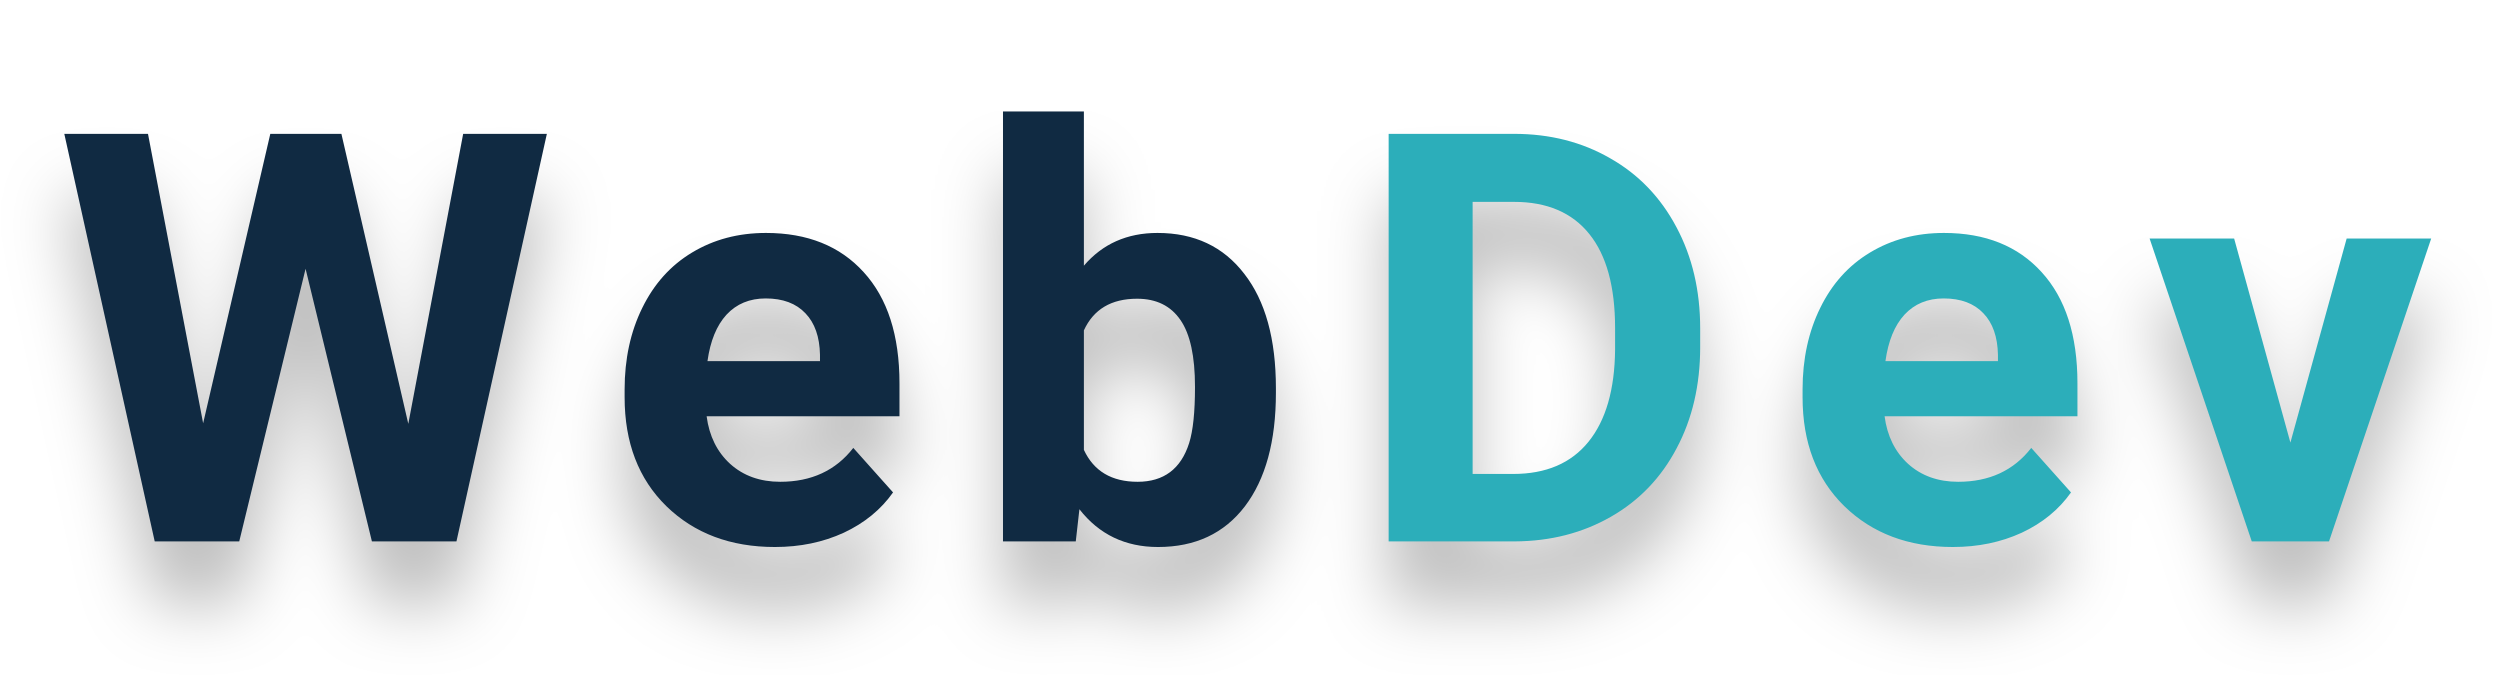
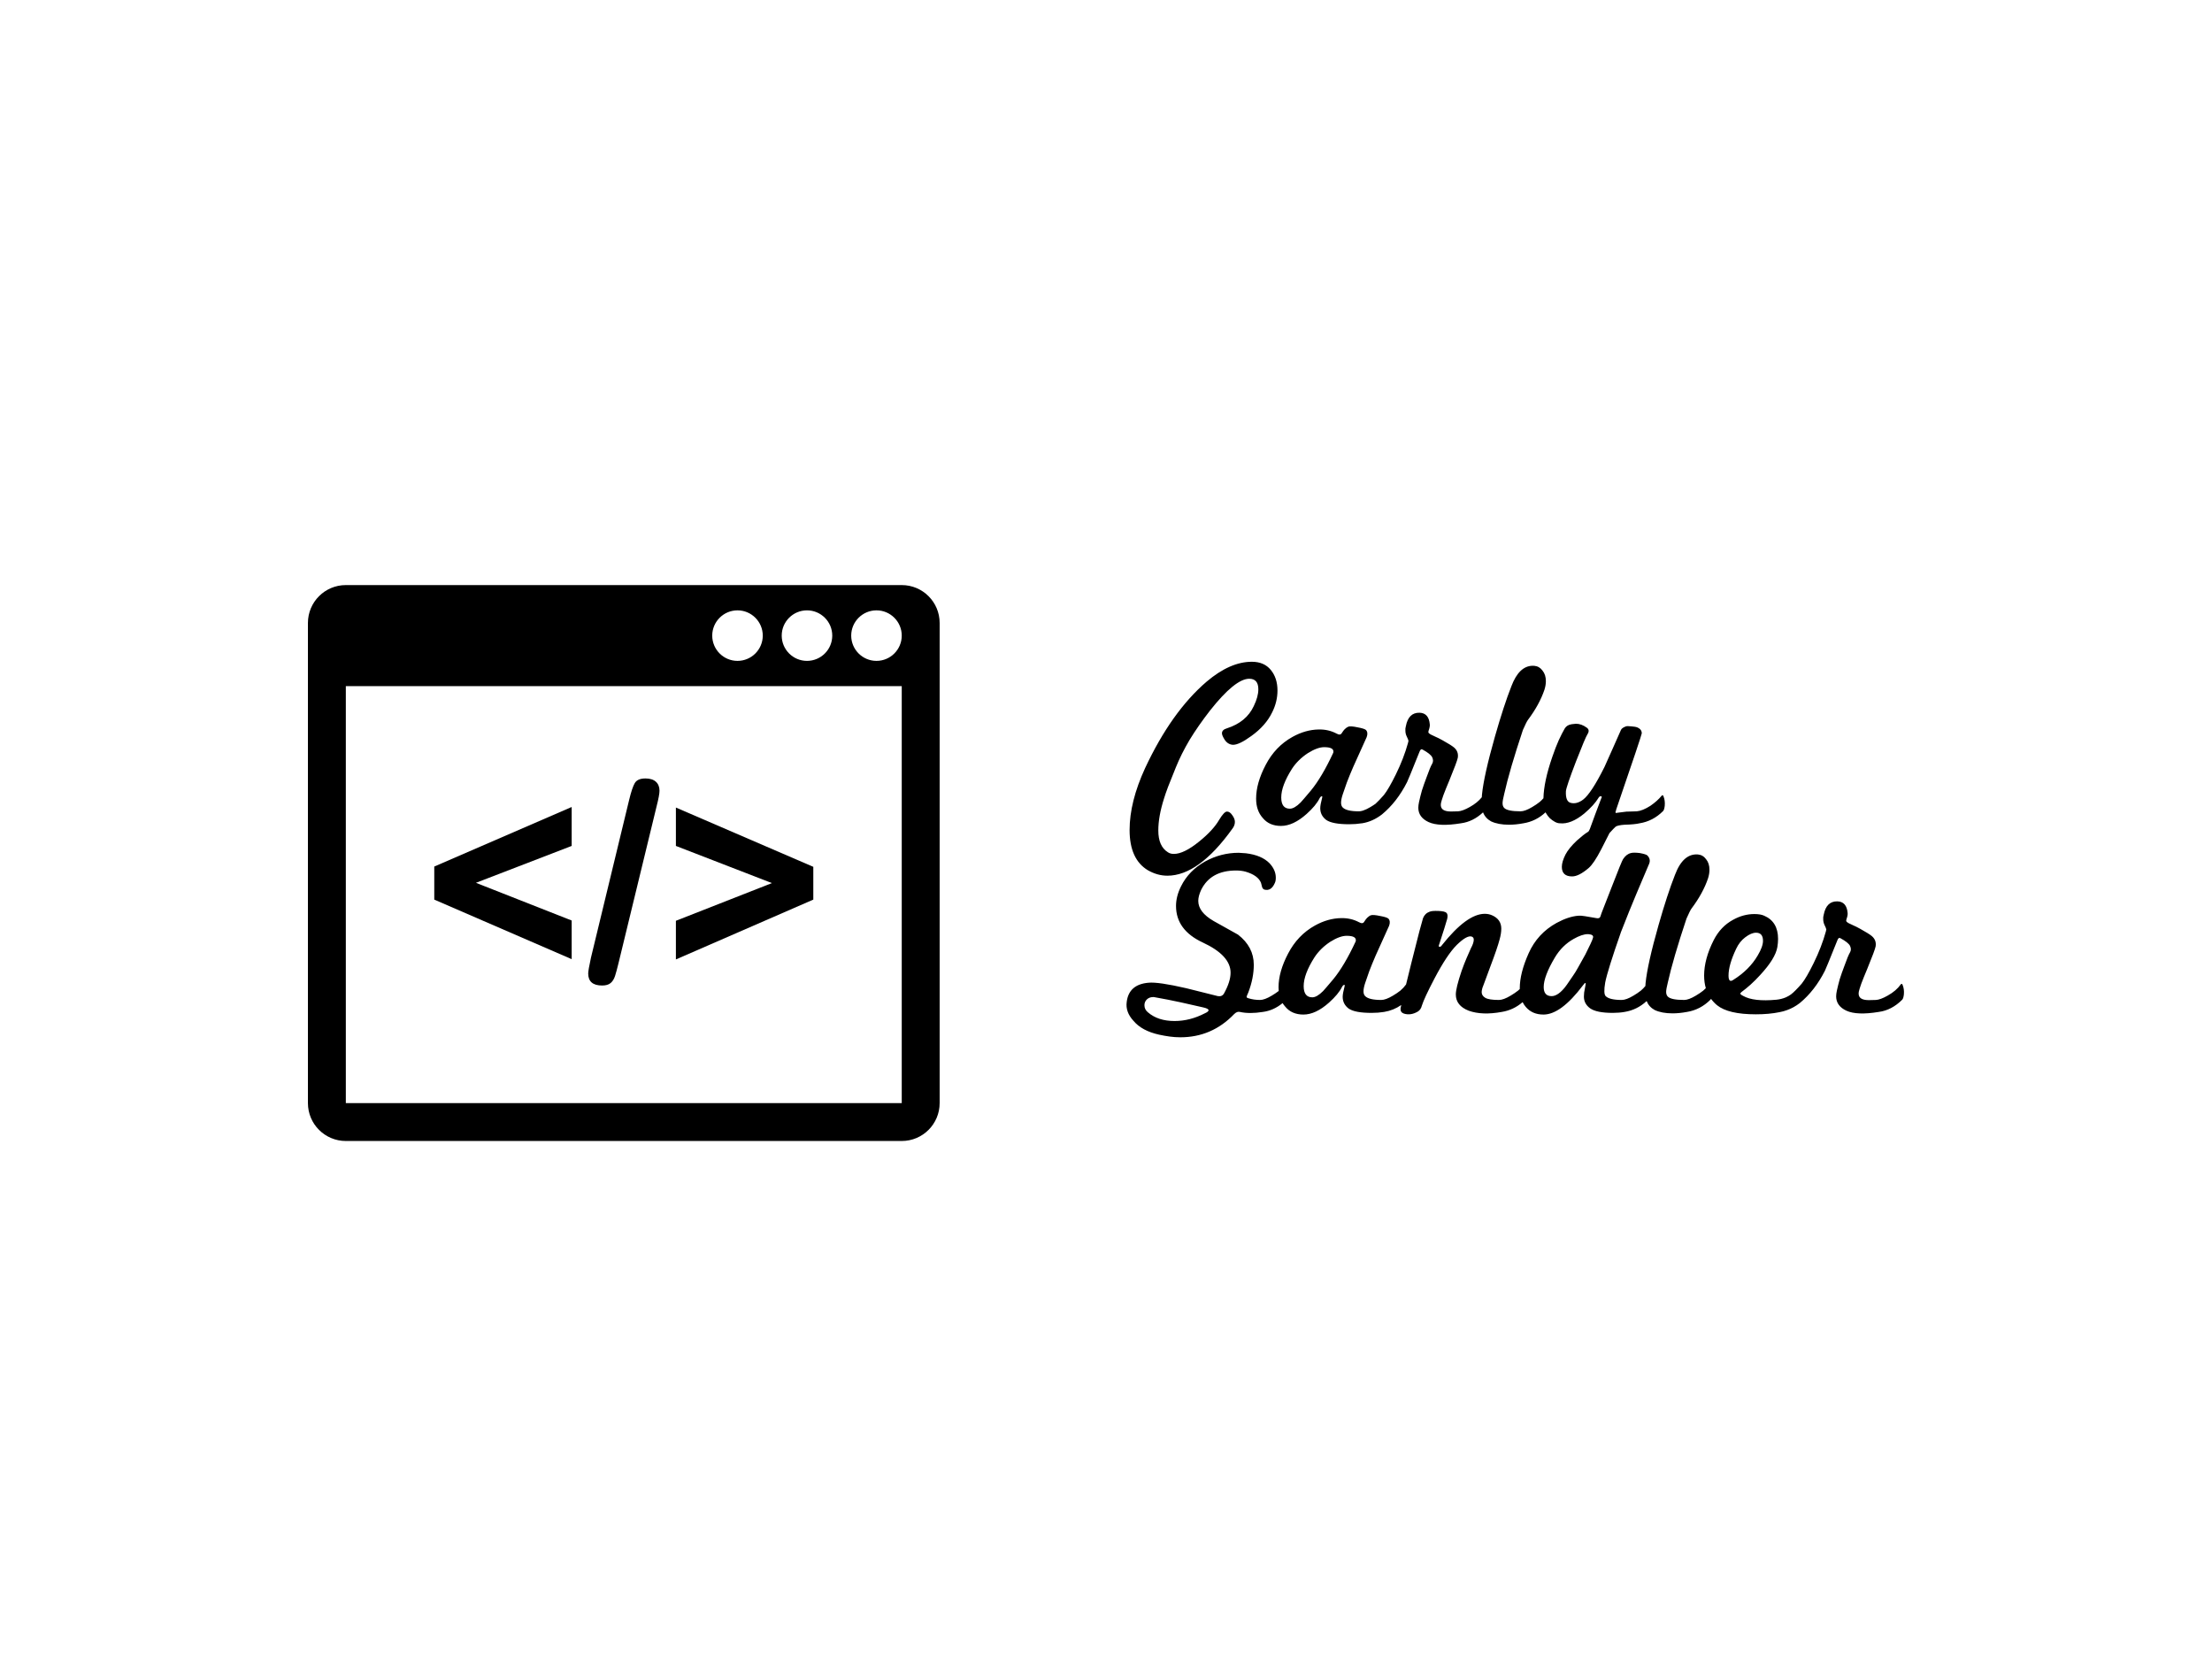
- <svg xmlns="http://www.w3.org/2000/svg" width="157" height="43" viewBox="0 0 157 43" fill="none">
-   <g filter="url(#filter0_d)">
-     <path d="M25.641 26.617L29.087 8.406H34.343L28.665 34H23.356L19.19 16.879L15.024 34H9.716L4.038 8.406H9.294L12.757 26.582L16.975 8.406H21.44L25.641 26.617ZM48.665 34.352C45.876 34.352 43.603 33.496 41.845 31.785C40.099 30.074 39.226 27.795 39.226 24.947V24.455C39.226 22.545 39.595 20.84 40.333 19.34C41.072 17.828 42.114 16.668 43.462 15.859C44.822 15.039 46.368 14.629 48.103 14.629C50.704 14.629 52.749 15.449 54.237 17.09C55.737 18.73 56.487 21.057 56.487 24.068V26.143H44.376C44.54 27.385 45.032 28.381 45.853 29.131C46.685 29.881 47.734 30.256 48.999 30.256C50.956 30.256 52.486 29.547 53.587 28.129L56.083 30.924C55.322 32.002 54.29 32.846 52.989 33.455C51.689 34.053 50.247 34.352 48.665 34.352ZM48.085 18.742C47.077 18.742 46.257 19.082 45.624 19.762C45.003 20.441 44.605 21.414 44.429 22.68H51.495V22.275C51.472 21.15 51.167 20.283 50.581 19.674C49.995 19.053 49.163 18.742 48.085 18.742ZM80.127 24.666C80.127 27.713 79.476 30.092 78.175 31.803C76.875 33.502 75.058 34.352 72.726 34.352C70.664 34.352 69.017 33.56 67.787 31.979L67.558 34H62.988V7H68.068V16.686C69.24 15.315 70.781 14.629 72.691 14.629C75.011 14.629 76.828 15.484 78.14 17.195C79.465 18.895 80.127 21.291 80.127 24.385V24.666ZM75.046 24.297C75.046 22.375 74.742 20.975 74.132 20.096C73.523 19.205 72.615 18.76 71.408 18.76C69.791 18.76 68.677 19.422 68.068 20.746V28.252C68.689 29.588 69.814 30.256 71.443 30.256C73.084 30.256 74.162 29.447 74.677 27.83C74.923 27.057 75.046 25.879 75.046 24.297Z" fill="#102A42" />
-     <path d="M87.207 34V8.406H95.082C97.332 8.406 99.342 8.916 101.111 9.936C102.893 10.943 104.281 12.385 105.277 14.26C106.273 16.123 106.771 18.244 106.771 20.623V21.801C106.771 24.18 106.279 26.295 105.295 28.146C104.322 29.998 102.945 31.434 101.164 32.453C99.383 33.473 97.373 33.988 95.135 34H87.207ZM92.481 12.678V29.764H95.029C97.092 29.764 98.668 29.09 99.758 27.742C100.848 26.395 101.404 24.467 101.428 21.959V20.605C101.428 18.004 100.889 16.035 99.811 14.699C98.732 13.352 97.156 12.678 95.082 12.678H92.481ZM122.641 34.352C119.852 34.352 117.579 33.496 115.821 31.785C114.075 30.074 113.202 27.795 113.202 24.947V24.455C113.202 22.545 113.571 20.84 114.309 19.34C115.047 17.828 116.09 16.668 117.438 15.859C118.797 15.039 120.344 14.629 122.079 14.629C124.68 14.629 126.725 15.449 128.213 17.09C129.713 18.73 130.463 21.057 130.463 24.068V26.143H118.352C118.516 27.385 119.008 28.381 119.829 29.131C120.661 29.881 121.709 30.256 122.975 30.256C124.932 30.256 126.461 29.547 127.563 28.129L130.059 30.924C129.297 32.002 128.266 32.846 126.965 33.455C125.664 34.053 124.223 34.352 122.641 34.352ZM122.061 18.742C121.053 18.742 120.233 19.082 119.6 19.762C118.979 20.441 118.58 21.414 118.405 22.68H125.471V22.275C125.448 21.15 125.143 20.283 124.557 19.674C123.971 19.053 123.139 18.742 122.061 18.742ZM143.837 27.795L147.37 14.98H152.679L146.262 34H141.411L134.995 14.98H140.304L143.837 27.795Z" fill="#2CAEBA" />
-   </g>
-   <defs>
-     <filter id="filter0_d" x="0.038" y="7" width="156.641" height="35.352" filterUnits="userSpaceOnUse" color-interpolation-filters="sRGB">
-       <feFlood flood-opacity="0" result="BackgroundImageFix" />
-       <feColorMatrix in="SourceAlpha" type="matrix" values="0 0 0 0 0 0 0 0 0 0 0 0 0 0 0 0 0 0 127 0" />
-       <feOffset dy="4" />
-       <feGaussianBlur stdDeviation="2" />
-       <feColorMatrix type="matrix" values="0 0 0 0 0 0 0 0 0 0 0 0 0 0 0 0 0 0 0.25 0" />
-       <feBlend mode="normal" in2="BackgroundImageFix" result="effect1_dropShadow" />
-       <feBlend mode="normal" in="SourceGraphic" in2="effect1_dropShadow" result="shape" />
-     </filter>
-   </defs>
+ <svg xmlns="http://www.w3.org/2000/svg" version="1.1" id="Logotype" x="0px" y="0px" width="200px" height="150px" viewBox="0 0 4000 3326">
+   <defs id="defs2" />
+   <path style="fill:#000000;stroke-width:12.665" d="M 928.775 1617.895 L 653.299 1737.287 L 653.299 1803.551 L 928.775 1922.955 L 928.775 1845.459 L 736.824 1769.887 L 928.775 1695.936 L 928.775 1617.895 z " id="body1" />
+   <path style="fill:#000000;stroke-width:12.665" d="M 1076.664 1560.66 C 1066.063 1560.66 1058.945 1563.765 1055.285 1569.971 C 1051.638 1576.177 1047.814 1587.675 1043.799 1604.469 L 967.391 1920.207 C 963.743 1937.001 961.906 1947.489 961.906 1951.693 C 961.906 1967.727 971.228 1975.781 989.846 1975.781 C 997.331 1975.781 1003.043 1974.109 1006.969 1970.715 C 1010.882 1967.384 1013.808 1962.659 1015.721 1956.631 C 1017.646 1950.615 1019.874 1942.384 1022.42 1931.986 L 1099.107 1616.248 C 1102.932 1601.278 1104.857 1590.968 1104.857 1585.307 C 1104.857 1577.644 1102.438 1571.617 1097.6 1567.234 C 1092.762 1562.852 1085.795 1560.66 1076.664 1560.66 z " id="body2" />
+   <path style="fill:#000000;stroke-width:12.665" d="M 1137.723 1618.984 L 1137.723 1695.936 L 1330.23 1770.432 L 1137.723 1846.004 L 1137.723 1923.5 L 1413.199 1803.551 L 1413.199 1737.832 L 1137.723 1618.984 z " id="body3" />
+   <path style="fill:#000000;stroke-width:12.665" d="M 475.99 1172.973 C 434.031 1172.973 400 1207.004 400 1248.963 L 400 2211.502 C 400 2253.461 434.031 2287.492 475.99 2287.492 L 1590.508 2287.492 C 1632.48 2287.492 1666.498 2253.448 1666.498 2211.502 L 1666.498 1248.963 C 1666.498 1206.991 1632.48 1172.973 1590.508 1172.973 L 475.99 1172.973 z M 1261.219 1223.633 C 1289.145 1223.633 1311.879 1246.354 1311.879 1274.293 C 1311.879 1302.232 1289.145 1324.953 1261.219 1324.953 C 1233.292 1324.953 1210.559 1302.232 1210.559 1274.293 C 1210.559 1246.354 1233.292 1223.633 1261.219 1223.633 z M 1400.533 1223.633 C 1428.459 1223.633 1451.193 1246.354 1451.193 1274.293 C 1451.193 1302.232 1428.459 1324.953 1400.533 1324.953 C 1372.607 1324.953 1349.873 1302.232 1349.873 1274.293 C 1349.873 1246.354 1372.607 1223.633 1400.533 1223.633 z M 1539.848 1223.633 C 1567.774 1223.633 1590.508 1246.354 1590.508 1274.293 C 1590.508 1302.232 1567.774 1324.953 1539.848 1324.953 C 1511.921 1324.953 1489.188 1302.232 1489.188 1274.293 C 1489.188 1246.354 1511.921 1223.633 1539.848 1223.633 z M 475.99 1375.613 L 1590.508 1375.613 L 1590.508 2211.502 L 475.99 2211.502 L 475.99 1375.613 z " id="body4" />
+   <path style="font-style:normal;font-weight:normal;font-size:479.749px;font-family:Marketing-Script, 'Marketing Script', 'Marketing Script';letter-spacing:0px;fill:#000000;stroke-width:19.99" d="M 2292.455 1326.719 C 2263.35 1326.719 2233.125 1339.991 2201.781 1366.537 C 2154.766 1406.836 2113.668 1464.566 2078.486 1539.727 C 2057.697 1584.823 2047.303 1626.242 2047.303 1663.982 C 2047.303 1703.002 2059.456 1729.868 2083.764 1744.58 C 2096.557 1751.936 2109.671 1755.613 2123.104 1755.613 C 2165.002 1755.613 2208.497 1724.111 2253.594 1661.103 C 2256.792 1656.946 2258.393 1652.467 2258.393 1647.67 C 2258.393 1643.512 2256.633 1639.034 2253.115 1634.236 C 2249.917 1629.439 2246.398 1627.041 2242.561 1627.041 C 2238.723 1627.041 2233.445 1632.638 2226.729 1643.832 C 2218.733 1657.585 2205.461 1671.978 2186.91 1687.01 C 2166.441 1703.641 2149.49 1711.957 2136.057 1711.957 C 2131.259 1711.957 2127.261 1710.836 2124.062 1708.598 C 2111.269 1700.602 2104.873 1686.05 2104.873 1664.941 C 2104.873 1646.071 2108.711 1624.642 2116.387 1600.654 C 2117.986 1595.217 2120.705 1587.381 2124.543 1577.147 C 2128.701 1566.912 2133.818 1554.12 2139.894 1538.768 C 2147.251 1520.537 2156.525 1501.985 2167.719 1483.115 C 2179.233 1464.245 2192.826 1444.735 2208.498 1424.586 C 2242.081 1382.048 2268.308 1360.779 2287.178 1360.779 C 2299.331 1360.779 2305.408 1367.816 2305.408 1381.889 C 2305.408 1391.803 2302.37 1402.997 2296.293 1415.471 C 2286.378 1436.899 2268.467 1451.772 2242.561 1460.088 C 2235.844 1462.007 2232.486 1465.365 2232.486 1470.162 C 2232.486 1472.721 2233.924 1476.4 2236.803 1481.197 C 2240.961 1488.553 2246.718 1492.552 2254.074 1493.191 C 2262.39 1493.511 2274.863 1487.593 2291.494 1475.439 C 2310.684 1461.687 2324.597 1445.856 2333.232 1427.945 C 2340.269 1413.873 2343.787 1399.319 2343.787 1384.287 C 2343.787 1367.656 2339.311 1353.904 2330.356 1343.029 C 2321.4 1332.155 2308.767 1326.719 2292.455 1326.719 z M 2855.178 1334.752 C 2837.112 1335.033 2822.982 1348.666 2812.787 1375.652 C 2802.552 1401.559 2791.519 1435.301 2779.686 1476.879 C 2764.973 1528.692 2756.338 1567.392 2753.779 1592.978 C 2753.62 1594.893 2753.498 1596.686 2753.418 1598.361 C 2747.49 1605.755 2739.448 1612.278 2729.281 1617.926 C 2719.686 1623.363 2711.85 1626.241 2705.773 1626.561 C 2694.26 1627.2 2686.584 1627.042 2682.746 1626.082 C 2673.471 1624.163 2669.792 1618.566 2671.711 1609.291 C 2672.351 1606.412 2673.949 1601.294 2676.508 1593.938 C 2679.386 1586.262 2683.385 1576.347 2688.502 1564.193 C 2698.737 1539.246 2704.334 1524.215 2705.293 1519.098 C 2706.572 1510.782 2704.014 1503.906 2697.617 1498.469 C 2693.779 1495.27 2686.104 1490.473 2674.59 1484.076 C 2668.833 1480.878 2664.035 1478.478 2660.197 1476.879 C 2656.359 1474.96 2653.321 1473.522 2651.082 1472.562 C 2648.843 1471.283 2647.403 1470.163 2646.764 1469.203 C 2646.124 1468.244 2646.124 1466.804 2646.764 1464.885 C 2648.683 1459.448 2649.482 1455.291 2649.162 1452.412 C 2647.883 1437.06 2641.007 1429.224 2628.533 1428.904 C 2613.821 1428.584 2604.706 1437.539 2601.188 1455.77 L 2600.229 1460.568 L 2600.229 1464.885 C 2600.229 1469.043 2601.188 1473.041 2603.107 1476.879 C 2605.026 1480.717 2606.145 1483.597 2606.465 1485.516 C 2606.465 1485.835 2606.306 1486.315 2605.986 1486.955 C 2605.986 1487.275 2605.826 1488.074 2605.506 1489.353 C 2599.749 1510.143 2591.593 1531.251 2581.039 1552.68 C 2571.444 1572.189 2563.447 1585.942 2557.051 1593.938 C 2550.416 1601.487 2544.865 1607.287 2540.357 1611.4 C 2537.197 1613.642 2533.851 1615.823 2530.275 1617.926 C 2524.833 1621.191 2519.959 1623.528 2515.648 1624.941 C 2514.671 1625.24 2513.661 1625.519 2512.644 1625.795 C 2510.532 1626.302 2508.57 1626.561 2506.768 1626.561 C 2490.456 1626.561 2479.742 1624.002 2474.625 1618.885 C 2472.386 1616.646 2471.266 1613.449 2471.266 1609.291 C 2471.266 1604.813 2472.386 1599.216 2474.625 1592.5 C 2476.864 1585.784 2479.581 1577.947 2482.779 1568.992 C 2486.298 1559.717 2490.615 1549.162 2495.732 1537.328 C 2509.165 1507.264 2518.122 1487.435 2522.6 1477.84 C 2524.838 1471.763 2524.358 1466.965 2521.16 1463.447 C 2518.921 1461.528 2513.325 1459.769 2504.369 1458.17 C 2495.414 1456.251 2489.337 1455.771 2486.139 1456.73 C 2483.58 1457.69 2481.022 1459.449 2478.463 1462.008 C 2476.864 1463.607 2474.944 1466.165 2472.705 1469.684 C 2470.786 1473.202 2467.268 1473.521 2462.15 1470.643 C 2451.276 1464.886 2439.283 1462.167 2426.17 1462.486 C 2408.579 1462.806 2391.148 1467.764 2373.877 1477.359 C 2350.849 1490.153 2332.938 1508.863 2320.144 1533.49 C 2307.351 1557.797 2300.955 1580.346 2300.955 1601.135 C 2300.955 1617.126 2305.433 1630.079 2314.389 1639.994 C 2323.024 1650.549 2335.178 1655.826 2350.85 1655.826 C 2367.161 1655.826 2384.271 1647.83 2402.182 1631.838 C 2414.655 1620.644 2423.29 1610.249 2428.088 1600.654 C 2428.728 1599.375 2429.527 1598.256 2430.486 1597.297 C 2431.766 1596.337 2432.726 1596.018 2433.365 1596.338 C 2433.685 1596.978 2433.685 1597.936 2433.365 1599.215 C 2430.807 1608.81 2429.527 1615.847 2429.527 1620.324 C 2429.527 1629.919 2433.526 1637.755 2441.521 1643.832 C 2449.837 1649.589 2465.19 1652.467 2487.578 1652.467 C 2492.056 1652.467 2496.373 1652.308 2500.531 1651.988 C 2504.418 1651.689 2508.157 1651.244 2511.764 1650.666 C 2512.264 1650.772 2512.804 1650.746 2513.394 1650.549 C 2527.467 1648.31 2540.739 1642.394 2553.213 1632.799 C 2573.362 1616.168 2590.153 1594.577 2603.586 1568.031 C 2603.906 1567.392 2606.145 1562.114 2610.303 1552.199 C 2614.461 1541.965 2620.537 1526.933 2628.533 1507.103 C 2630.132 1502.626 2632.213 1501.186 2634.771 1502.785 C 2645.326 1508.542 2651.722 1513.661 2653.961 1518.139 C 2656.2 1522.936 2656.2 1527.254 2653.961 1531.092 C 2651.402 1535.25 2647.565 1544.524 2642.447 1558.916 C 2638.929 1568.191 2635.891 1576.826 2633.332 1584.822 C 2631.093 1592.818 2629.173 1600.495 2627.574 1607.852 C 2626.615 1612.329 2626.135 1616.167 2626.135 1619.365 C 2626.135 1632.159 2633.011 1641.754 2646.764 1648.15 C 2660.836 1654.547 2682.427 1655.346 2711.531 1650.549 C 2727.725 1648.45 2742.512 1641.148 2755.894 1628.645 C 2758.963 1636.452 2764.323 1642.483 2772.01 1646.711 C 2781.605 1651.189 2793.598 1653.428 2807.99 1653.428 C 2816.946 1653.428 2826.541 1652.468 2836.775 1650.549 C 2853.555 1647.852 2868.371 1640.524 2881.221 1628.562 C 2881.535 1629.178 2881.862 1629.791 2882.217 1630.398 C 2884.456 1634.236 2887.014 1637.596 2889.893 1640.475 C 2893.091 1643.353 2896.449 1645.751 2899.967 1647.67 C 2903.485 1649.589 2906.843 1650.549 2910.041 1650.549 C 2924.753 1652.148 2941.066 1645.591 2958.977 1630.879 C 2972.09 1619.685 2981.524 1609.29 2987.281 1599.695 C 2988.561 1597.457 2990 1596.338 2991.6 1596.338 C 2994.158 1596.338 2994.638 1597.617 2993.039 1600.176 C 2984.723 1621.924 2977.046 1642.553 2970.01 1662.062 C 2968.73 1665.261 2967.451 1667.181 2966.172 1667.82 C 2960.735 1671.019 2953.379 1676.774 2944.104 1685.09 C 2933.229 1695.324 2925.554 1704.761 2921.076 1713.397 C 2916.279 1722.992 2913.879 1731.147 2913.879 1737.863 C 2913.879 1750.657 2920.757 1757.053 2934.51 1757.053 C 2943.465 1757.053 2954.498 1751.456 2967.611 1740.262 C 2974.648 1734.185 2983.124 1721.551 2993.039 1702.361 C 3003.274 1681.892 3008.71 1671.178 3009.35 1670.219 C 3015.426 1663.502 3019.585 1659.185 3021.824 1657.266 C 3024.703 1655.347 3030.619 1654.067 3039.574 1653.428 C 3053.007 1653.108 3063.082 1652.148 3069.799 1650.549 C 3087.709 1647.67 3103.381 1639.515 3116.814 1626.082 C 3118.414 1624.483 3119.532 1620.965 3120.172 1615.527 C 3120.811 1608.491 3120.012 1602.254 3117.773 1596.816 C 3116.814 1593.938 3115.535 1593.458 3113.936 1595.377 C 3108.179 1602.413 3100.662 1609.131 3091.387 1615.527 C 3080.832 1622.244 3071.717 1625.921 3064.041 1626.561 C 3057.644 1626.88 3052.367 1627.041 3048.209 1627.041 C 3044.371 1627.041 3041.812 1627.202 3040.533 1627.522 C 3031.898 1628.481 3026.781 1629.12 3025.182 1629.439 C 3023.582 1629.759 3022.623 1629.92 3022.303 1629.92 C 3021.663 1629.28 3021.344 1628.64 3021.344 1628 C 3021.983 1627.041 3022.463 1625.442 3022.783 1623.203 C 3057.005 1523.415 3074.115 1472.401 3074.115 1470.162 C 3074.115 1465.045 3071.398 1461.207 3065.961 1458.648 C 3063.082 1457.369 3058.923 1456.57 3053.486 1456.25 C 3047.729 1455.61 3044.052 1455.61 3042.453 1456.25 C 3037.016 1458.169 3033.656 1460.569 3032.377 1463.447 C 3026.62 1476.241 3021.023 1488.872 3015.586 1501.346 L 2999.275 1537.807 C 2981.685 1572.988 2967.452 1594.737 2956.578 1603.053 C 2947.623 1609.769 2938.988 1611.85 2930.672 1609.291 C 2924.275 1607.052 2921.396 1599.375 2922.035 1586.262 C 2922.355 1580.825 2929.072 1560.996 2942.186 1526.773 C 2954.659 1494.79 2962.334 1476.56 2965.213 1472.082 C 2968.731 1466.645 2968.412 1462.327 2964.254 1459.129 C 2956.898 1453.692 2949.542 1450.973 2942.186 1450.973 C 2940.906 1450.973 2939.466 1451.133 2937.867 1451.453 C 2936.588 1451.453 2935.148 1451.612 2933.549 1451.932 C 2927.152 1452.891 2922.515 1455.771 2919.637 1460.568 C 2916.119 1466.645 2912.12 1474.481 2907.643 1484.076 C 2903.485 1493.351 2899.167 1504.545 2894.689 1517.658 C 2883.394 1550.323 2877.502 1577.876 2876.988 1600.342 C 2874.704 1602.967 2872.175 1605.472 2869.398 1607.852 C 2864.921 1611.37 2859.963 1614.727 2854.525 1617.926 C 2844.93 1623.683 2837.094 1626.561 2831.018 1626.561 C 2813.747 1626.561 2802.872 1624.323 2798.394 1619.846 C 2796.156 1617.607 2795.037 1614.408 2795.037 1610.25 C 2795.037 1606.732 2796.156 1600.494 2798.394 1591.539 C 2805.431 1559.876 2817.906 1517.179 2835.816 1463.447 C 2840.614 1452.573 2843.972 1445.855 2845.891 1443.297 C 2861.243 1422.828 2872.276 1402.677 2878.992 1382.848 C 2880.911 1376.771 2881.871 1371.015 2881.871 1365.578 C 2881.871 1356.943 2879.632 1349.906 2875.154 1344.469 C 2870.997 1338.712 2865.56 1335.513 2858.844 1334.873 C 2857.604 1334.773 2856.382 1334.733 2855.178 1334.752 z M 2437.779 1497.922 C 2438.395 1497.926 2439.002 1497.948 2439.602 1497.988 C 2450.476 1498.308 2455.914 1501.186 2455.914 1506.623 C 2455.914 1507.902 2455.753 1508.862 2455.434 1509.502 C 2440.401 1541.805 2425.531 1566.912 2410.818 1584.822 C 2405.381 1591.219 2400.903 1596.496 2397.385 1600.654 C 2394.186 1604.492 2391.787 1607.211 2390.188 1608.811 C 2381.872 1617.126 2374.676 1621.283 2368.6 1621.283 C 2357.086 1621.283 2351.328 1613.768 2351.328 1598.736 C 2351.328 1583.064 2358.526 1563.874 2372.918 1541.166 C 2380.914 1529.012 2391.467 1518.618 2404.58 1509.982 C 2417.473 1501.887 2428.54 1497.866 2437.779 1497.922 z " id="body5" />
+   <path style="font-style:normal;font-weight:normal;font-size:479.749px;font-family:Marketing-Script, 'Marketing Script', 'Marketing Script';letter-spacing:0px;fill:#000000;stroke-width:19.99" d="M 3059.342 1709.451 C 3056.463 1709.451 3054.224 1709.692 3052.625 1710.172 C 3046.548 1711.451 3041.271 1715.449 3036.793 1722.166 C 3035.194 1724.085 3027.358 1743.273 3013.285 1779.734 C 3006.889 1796.366 3001.772 1809.479 2997.934 1819.074 C 2994.096 1828.669 2991.856 1834.746 2991.217 1837.305 C 2990.257 1840.503 2987.538 1841.624 2983.061 1840.664 C 2974.105 1839.065 2966.59 1837.786 2960.514 1836.826 C 2954.757 1835.867 2950.278 1835.545 2947.08 1835.865 C 2933.967 1836.825 2919.414 1841.622 2903.422 1850.258 C 2877.835 1864.331 2859.125 1884.639 2847.291 1911.186 C 2835.457 1937.732 2829.541 1961.081 2829.541 1981.23 C 2829.541 1981.771 2829.557 1982.299 2829.566 1982.832 C 2828.447 1983.919 2827.284 1984.987 2826.07 1986.027 C 2821.593 1989.545 2816.636 1992.903 2811.199 1996.102 C 2801.604 2001.859 2793.768 2004.738 2787.691 2004.738 C 2774.258 2004.738 2765.143 2003.298 2760.346 2000.42 C 2755.548 1997.541 2753.148 1993.704 2753.148 1988.906 C 2753.148 1986.987 2753.628 1984.268 2754.588 1980.75 C 2754.908 1980.11 2756.348 1976.273 2758.906 1969.236 C 2761.465 1962.2 2765.303 1951.806 2770.42 1938.053 C 2780.015 1912.786 2786.252 1894.555 2789.131 1883.361 C 2791.37 1875.366 2792.488 1868.168 2792.488 1861.772 C 2792.488 1849.298 2786.251 1840.343 2773.777 1834.906 C 2769.3 1832.987 2764.502 1832.027 2759.385 1832.027 C 2735.397 1832.027 2706.772 1852.977 2673.51 1894.875 C 2672.23 1897.114 2670.632 1898.232 2668.713 1898.232 C 2666.794 1898.232 2666.633 1896.315 2668.232 1892.477 C 2676.228 1868.169 2681.506 1851.377 2684.064 1842.102 C 2685.344 1836.345 2684.864 1832.348 2682.625 1830.109 C 2680.386 1827.87 2674.95 1826.591 2666.314 1826.272 C 2657.999 1825.952 2652.241 1826.432 2649.043 1827.711 C 2642.646 1829.95 2638.168 1834.267 2635.609 1840.664 C 2634.97 1842.903 2632.572 1851.538 2628.414 1866.57 C 2624.576 1881.283 2619.138 1902.71 2612.102 1930.855 C 2607.917 1947.69 2604.539 1961.45 2601.57 1973.647 C 2598.385 1978.089 2594.57 1982.216 2590.123 1986.027 C 2585.645 1989.545 2580.689 1992.903 2575.252 1996.102 C 2565.657 2001.859 2557.821 2004.738 2551.744 2004.738 C 2535.433 2004.738 2524.719 2002.178 2519.602 1997.061 C 2517.363 1994.822 2516.242 1991.625 2516.242 1987.467 C 2516.242 1982.989 2517.363 1977.392 2519.602 1970.676 C 2521.84 1963.959 2524.557 1956.123 2527.756 1947.168 C 2531.274 1937.893 2535.592 1927.338 2540.709 1915.504 C 2554.142 1885.44 2563.099 1865.611 2567.576 1856.016 C 2569.815 1849.939 2569.335 1845.141 2566.137 1841.623 C 2563.898 1839.704 2558.301 1837.945 2549.346 1836.346 C 2540.39 1834.427 2534.314 1833.947 2531.115 1834.906 C 2528.557 1835.866 2525.998 1837.625 2523.439 1840.184 C 2521.84 1841.783 2519.921 1844.341 2517.682 1847.859 C 2515.763 1851.378 2512.244 1851.697 2507.127 1848.818 C 2496.253 1843.061 2484.26 1840.344 2471.146 1840.664 C 2453.556 1840.984 2436.124 1845.94 2418.854 1855.535 C 2395.825 1868.329 2377.914 1887.039 2365.121 1911.666 C 2352.328 1935.973 2345.932 1958.521 2345.932 1979.311 C 2345.932 1981.847 2346.058 1984.298 2346.283 1986.682 C 2342.03 1989.961 2337.37 1993.103 2332.273 1996.102 C 2322.678 2001.859 2314.843 2004.738 2308.766 2004.738 C 2300.45 2004.738 2292.775 2003.618 2285.738 2001.379 C 2283.18 2000.739 2281.9 1999.779 2281.9 1998.5 C 2281.9 1997.541 2283.019 1994.663 2285.258 1989.865 C 2292.614 1970.675 2296.293 1952.126 2296.293 1934.215 C 2296.293 1910.227 2285.738 1890.077 2264.629 1873.766 L 2215.695 1846.42 C 2195.226 1834.586 2184.99 1821.153 2184.99 1806.121 C 2184.99 1799.724 2186.91 1792.368 2190.748 1784.053 C 2203.541 1758.146 2226.889 1745.193 2260.791 1745.193 C 2267.827 1745.193 2274.224 1745.993 2279.981 1747.592 C 2296.292 1752.389 2306.528 1759.745 2310.686 1769.66 C 2311.645 1772.859 2312.444 1775.897 2313.084 1778.775 C 2314.044 1781.334 2315.642 1782.933 2317.881 1783.572 C 2326.836 1785.811 2333.712 1781.335 2338.51 1770.141 C 2339.789 1767.582 2340.43 1764.064 2340.43 1759.586 C 2340.43 1749.351 2336.271 1739.756 2327.955 1730.801 C 2317.401 1719.927 2301.57 1713.209 2280.461 1710.65 C 2277.902 1710.331 2275.503 1710.172 2273.264 1710.172 C 2271.025 1709.852 2268.627 1709.691 2266.068 1709.691 C 2242.401 1709.691 2220.011 1715.449 2198.902 1726.963 C 2176.834 1739.436 2160.684 1756.068 2150.449 1776.857 C 2143.733 1790.29 2140.373 1803.402 2140.373 1816.195 C 2140.373 1848.498 2158.284 1872.966 2194.106 1889.598 C 2231.206 1906.869 2249.756 1927.019 2249.756 1950.047 C 2249.756 1961.881 2245.438 1975.633 2236.803 1991.305 C 2234.244 1996.102 2230.087 1998.02 2224.33 1997.061 L 2161.004 1981.23 C 2123.584 1972.595 2098.316 1968.916 2085.203 1970.195 C 2058.977 1972.434 2044.423 1985.228 2041.545 2008.576 C 2039.626 2022.009 2044.104 2034.643 2054.979 2046.477 C 2066.173 2059.91 2083.285 2069.184 2106.312 2074.301 C 2113.669 2075.9 2120.864 2077.179 2127.9 2078.139 C 2134.937 2079.098 2141.973 2079.578 2149.01 2079.578 C 2191.228 2079.578 2227.209 2064.067 2256.953 2033.043 C 2260.791 2029.205 2264.629 2027.765 2268.467 2028.725 C 2281.26 2031.603 2296.613 2031.603 2314.523 2028.725 C 2328.789 2026.875 2341.958 2020.977 2354.041 2011.055 C 2355.596 2013.576 2357.363 2015.953 2359.365 2018.17 C 2368.001 2028.724 2380.154 2034.002 2395.826 2034.002 C 2412.138 2034.002 2429.248 2026.007 2447.158 2010.016 C 2459.632 1998.822 2468.267 1988.425 2473.064 1978.83 C 2473.704 1977.551 2474.503 1976.432 2475.463 1975.473 C 2476.742 1974.513 2477.702 1974.194 2478.342 1974.514 C 2478.662 1975.153 2478.662 1976.113 2478.342 1977.393 C 2475.783 1986.988 2474.504 1994.022 2474.504 1998.5 C 2474.504 2008.095 2478.502 2015.931 2486.498 2022.008 C 2494.814 2027.765 2510.166 2030.645 2532.555 2030.645 C 2537.032 2030.645 2541.35 2030.484 2545.508 2030.164 C 2549.666 2029.844 2553.662 2029.364 2557.5 2028.725 C 2570.052 2026.707 2581.501 2022.088 2591.854 2014.887 C 2591.064 2018.568 2590.587 2021.059 2590.514 2022.008 C 2590.194 2027.125 2592.433 2030.485 2597.231 2032.084 C 2606.506 2034.963 2615.94 2033.523 2625.535 2027.766 C 2629.373 2025.207 2631.932 2021.369 2633.211 2016.252 C 2634.81 2011.135 2637.69 2004.098 2641.848 1995.143 C 2646.006 1986.187 2651.602 1974.994 2658.639 1961.561 C 2675.27 1929.897 2690.141 1907.508 2703.254 1894.395 C 2716.687 1881.281 2726.603 1875.685 2733 1877.603 C 2735.878 1878.563 2737.316 1880.641 2737.316 1883.84 C 2737.316 1888.318 2735.398 1894.075 2731.561 1901.111 C 2729.002 1906.549 2726.122 1913.105 2722.924 1920.781 C 2719.726 1928.137 2716.368 1936.773 2712.85 1946.688 C 2705.174 1969.396 2701.336 1985.068 2701.336 1993.703 C 2701.336 2008.735 2709.971 2019.61 2727.242 2026.326 C 2745.153 2032.723 2767.221 2033.522 2793.447 2028.725 C 2809.091 2026.21 2823.026 2019.668 2835.254 2009.102 C 2836.964 2012.591 2839.057 2015.775 2841.535 2018.65 C 2850.171 2028.885 2862.005 2034.002 2877.037 2034.002 C 2900.385 2034.002 2926.771 2014.492 2956.195 1975.473 C 2958.434 1972.274 2960.033 1970.676 2960.992 1970.676 C 2961.632 1970.676 2961.793 1971.794 2961.473 1974.033 C 2960.193 1980.43 2959.233 1985.707 2958.594 1989.865 C 2958.274 1993.703 2958.113 1996.422 2958.113 1998.022 C 2958.113 2007.617 2962.272 2015.453 2970.588 2021.529 C 2979.223 2027.606 2994.415 2030.645 3016.164 2030.645 C 3020.322 2030.645 3024.32 2030.484 3028.158 2030.164 C 3032.316 2029.844 3036.154 2029.364 3039.672 2028.725 C 3056.356 2026.043 3071.096 2018.778 3083.894 2006.938 C 3086.97 2014.688 3092.315 2020.68 3099.963 2024.887 C 3109.558 2029.364 3121.551 2031.603 3135.943 2031.603 C 3144.899 2031.603 3154.494 2030.644 3164.729 2028.725 C 3182.639 2025.846 3198.311 2017.691 3211.744 2004.258 C 3212.189 2003.813 3212.592 2003.204 3212.963 2002.463 C 3216.364 2007.133 3220.387 2011.411 3225.043 2015.291 C 3240.075 2027.445 3265.981 2033.523 3302.762 2033.523 C 3320.352 2033.523 3336.183 2032.084 3350.256 2029.205 C 3355.485 2028.271 3360.519 2026.887 3365.367 2025.08 C 3374.22 2021.951 3382.733 2017.257 3390.9 2010.975 C 3411.05 1994.343 3427.84 1972.755 3441.273 1946.209 C 3441.593 1945.569 3443.832 1940.292 3447.99 1930.377 C 3452.148 1920.142 3458.225 1905.109 3466.221 1885.279 C 3467.82 1880.802 3469.9 1879.364 3472.459 1880.963 C 3483.014 1886.72 3489.41 1891.837 3491.648 1896.314 C 3493.887 1901.112 3493.887 1905.43 3491.648 1909.268 C 3489.09 1913.425 3485.252 1922.701 3480.135 1937.094 C 3476.617 1946.369 3473.578 1955.004 3471.019 1963 C 3468.781 1970.996 3466.861 1978.671 3465.262 1986.027 C 3464.302 1990.505 3463.822 1994.343 3463.822 1997.541 C 3463.822 2010.334 3470.698 2019.929 3484.451 2026.326 C 3498.524 2032.723 3520.114 2033.522 3549.219 2028.725 C 3566.49 2026.486 3582.16 2018.331 3596.232 2004.258 C 3597.832 2002.659 3598.952 1999.14 3599.592 1993.703 C 3600.231 1986.667 3599.432 1980.429 3597.193 1974.992 C 3596.234 1972.114 3594.955 1971.636 3593.356 1973.555 C 3587.279 1982.19 3578.483 1989.705 3566.969 1996.102 C 3557.374 2001.539 3549.538 2004.418 3543.461 2004.738 C 3531.947 2005.378 3524.272 2005.217 3520.434 2004.258 C 3511.158 2002.339 3507.479 1996.742 3509.398 1987.467 C 3510.038 1984.588 3511.637 1979.471 3514.195 1972.115 C 3517.074 1964.439 3521.072 1954.523 3526.189 1942.369 C 3536.424 1917.422 3542.021 1902.391 3542.981 1897.273 C 3544.26 1888.958 3541.701 1882.082 3535.305 1876.645 C 3531.467 1873.446 3523.791 1868.649 3512.277 1862.252 C 3506.52 1859.054 3501.723 1856.656 3497.885 1855.057 C 3494.047 1853.138 3491.008 1851.698 3488.769 1850.738 C 3486.531 1849.459 3485.091 1848.338 3484.451 1847.379 C 3483.811 1846.419 3483.811 1844.982 3484.451 1843.062 C 3486.37 1837.625 3487.169 1833.466 3486.85 1830.588 C 3485.57 1815.236 3478.694 1807.4 3466.221 1807.08 C 3451.508 1806.76 3442.393 1815.717 3438.875 1833.947 L 3437.916 1838.744 L 3437.916 1843.062 C 3437.916 1847.22 3438.876 1851.219 3440.795 1855.057 C 3442.714 1858.895 3443.832 1861.772 3444.152 1863.691 C 3444.152 1864.011 3443.994 1864.491 3443.674 1865.131 C 3443.674 1865.451 3443.513 1866.25 3443.193 1867.529 C 3437.436 1888.318 3429.281 1909.427 3418.727 1930.855 C 3409.132 1950.365 3401.135 1964.119 3394.738 1972.115 C 3385.463 1982.67 3378.268 1989.865 3373.15 1993.703 C 3370.178 1995.865 3366.781 1997.783 3363.01 1999.488 C 3357.024 2002.018 3350.694 2003.612 3344.019 2004.258 C 3313.635 2007.136 3291.407 2004.578 3277.334 1996.582 C 3273.496 1994.663 3271.578 1993.064 3271.578 1991.785 C 3271.578 1991.465 3272.377 1990.505 3273.977 1988.906 C 3280.053 1984.429 3286.13 1979.47 3292.207 1974.033 C 3298.604 1968.276 3305 1961.88 3311.396 1954.844 C 3331.866 1932.775 3343.381 1914.065 3345.939 1898.713 C 3346.899 1892.956 3347.379 1887.52 3347.379 1882.402 C 3347.379 1859.374 3338.103 1843.861 3319.553 1835.865 C 3314.755 1833.626 3308.198 1832.508 3299.883 1832.508 C 3285.171 1832.508 3270.938 1836.345 3257.186 1844.022 C 3240.554 1852.977 3227.601 1866.57 3218.326 1884.801 C 3205.533 1910.068 3199.135 1933.734 3199.135 1955.803 C 3199.135 1964.96 3200.276 1973.398 3202.545 1981.127 C 3200.92 1982.813 3199.193 1984.449 3197.352 1986.027 C 3192.874 1989.545 3187.916 1992.903 3182.479 1996.102 C 3172.883 2001.859 3165.05 2004.738 3158.973 2004.738 C 3141.702 2004.738 3130.827 2002.499 3126.35 1998.022 C 3124.111 1995.783 3122.99 1992.584 3122.99 1988.426 C 3122.99 1984.908 3124.111 1978.67 3126.35 1969.715 C 3133.386 1938.051 3145.859 1895.355 3163.769 1841.623 C 3168.567 1830.749 3171.925 1824.031 3173.844 1821.473 C 3189.196 1801.003 3200.231 1780.855 3206.947 1761.025 C 3208.866 1754.949 3209.824 1749.191 3209.824 1743.754 C 3209.824 1735.118 3207.587 1728.082 3203.109 1722.645 C 3198.952 1716.888 3193.513 1713.69 3186.797 1713.051 C 3166.967 1711.452 3151.617 1725.043 3140.742 1753.828 C 3130.508 1779.735 3119.472 1813.478 3107.639 1855.057 C 3092.926 1906.87 3084.291 1945.568 3081.732 1971.154 C 3081.566 1973.153 3081.445 1975.016 3081.365 1976.754 C 3078.708 1980.028 3075.686 1983.12 3072.295 1986.027 C 3067.817 1989.545 3062.859 1992.903 3057.422 1996.102 C 3047.827 2001.859 3039.991 2004.738 3033.914 2004.738 C 3017.603 2004.738 3006.889 2002.178 3001.771 1997.061 C 2998.573 1993.862 2998.254 1984.747 3000.812 1969.715 C 3004.011 1953.403 3014.564 1919.662 3032.475 1868.488 C 3043.669 1839.703 3054.063 1813.956 3063.658 1791.248 C 3073.253 1768.54 3081.73 1748.552 3089.086 1731.281 C 3091.325 1725.204 3090.046 1719.766 3085.248 1714.969 C 3083.649 1713.37 3078.532 1711.771 3069.896 1710.172 C 3065.739 1709.692 3062.22 1709.451 3059.342 1709.451 z M 3303.242 1869.928 C 3312.517 1869.928 3317.154 1875.366 3317.154 1886.24 C 3317.154 1893.916 3313.636 1903.67 3306.6 1915.504 C 3295.405 1934.694 3279.095 1951.006 3257.666 1964.439 C 3251.269 1968.917 3248.07 1966.037 3248.07 1955.803 C 3248.07 1941.41 3253.187 1923.499 3263.422 1902.07 C 3267.899 1892.475 3273.976 1884.8 3281.652 1879.043 C 3289.648 1872.966 3296.845 1869.928 3303.242 1869.928 z M 2965.707 1872.787 C 2966.222 1872.78 2966.729 1872.787 2967.229 1872.807 C 2974.585 1873.446 2977.623 1875.844 2976.344 1880.002 C 2975.704 1882.561 2974.106 1886.559 2971.547 1891.996 C 2968.988 1897.433 2965.47 1904.631 2960.992 1913.586 C 2955.875 1922.861 2951.238 1931.175 2947.08 1938.531 C 2943.242 1945.568 2939.724 1951.325 2936.525 1955.803 C 2931.408 1963.159 2927.251 1969.236 2924.053 1974.033 C 2920.854 1978.511 2918.455 1981.549 2916.856 1983.148 C 2908.54 1992.424 2900.704 1997.061 2893.348 1997.061 C 2882.793 1997.061 2877.516 1990.984 2877.516 1978.83 C 2877.516 1964.438 2885.032 1944.609 2900.064 1919.342 C 2909.659 1903.35 2922.132 1891.038 2937.484 1882.402 C 2948.579 1876.106 2957.986 1872.9 2965.707 1872.787 z M 2482.756 1876.1 C 2483.372 1876.103 2483.978 1876.124 2484.578 1876.164 C 2495.452 1876.484 2500.891 1879.364 2500.891 1884.801 C 2500.891 1886.08 2500.73 1887.038 2500.41 1887.678 C 2485.378 1919.981 2470.507 1945.089 2455.795 1963 C 2450.358 1969.397 2445.88 1974.672 2442.361 1978.83 C 2439.163 1982.668 2436.763 1985.387 2435.164 1986.986 C 2426.848 1995.302 2419.653 1999.461 2413.576 1999.461 C 2402.062 1999.461 2396.305 1991.944 2396.305 1976.912 C 2396.305 1961.24 2403.502 1942.05 2417.894 1919.342 C 2425.89 1907.188 2436.443 1896.794 2449.557 1888.158 C 2462.45 1880.062 2473.517 1876.043 2482.756 1876.1 z M 2094.131 1998.943 C 2094.816 1998.928 2095.517 1998.94 2096.236 1998.98 C 2116.066 2002.499 2133.977 2006.017 2149.969 2009.535 C 2166.28 2013.053 2181.153 2016.411 2194.586 2019.609 C 2201.942 2021.208 2205.619 2023.128 2205.619 2025.367 C 2205.619 2027.286 2203.061 2029.365 2197.943 2031.603 C 2178.114 2041.838 2157.965 2046.955 2137.496 2046.955 C 2115.428 2046.955 2097.675 2041.198 2084.242 2029.684 C 2079.445 2025.846 2077.047 2021.048 2077.047 2015.291 C 2077.047 2010.494 2078.806 2006.497 2082.324 2003.299 C 2085.403 2000.5 2089.338 1999.048 2094.131 1998.943 z " id="body6" />
</svg>
